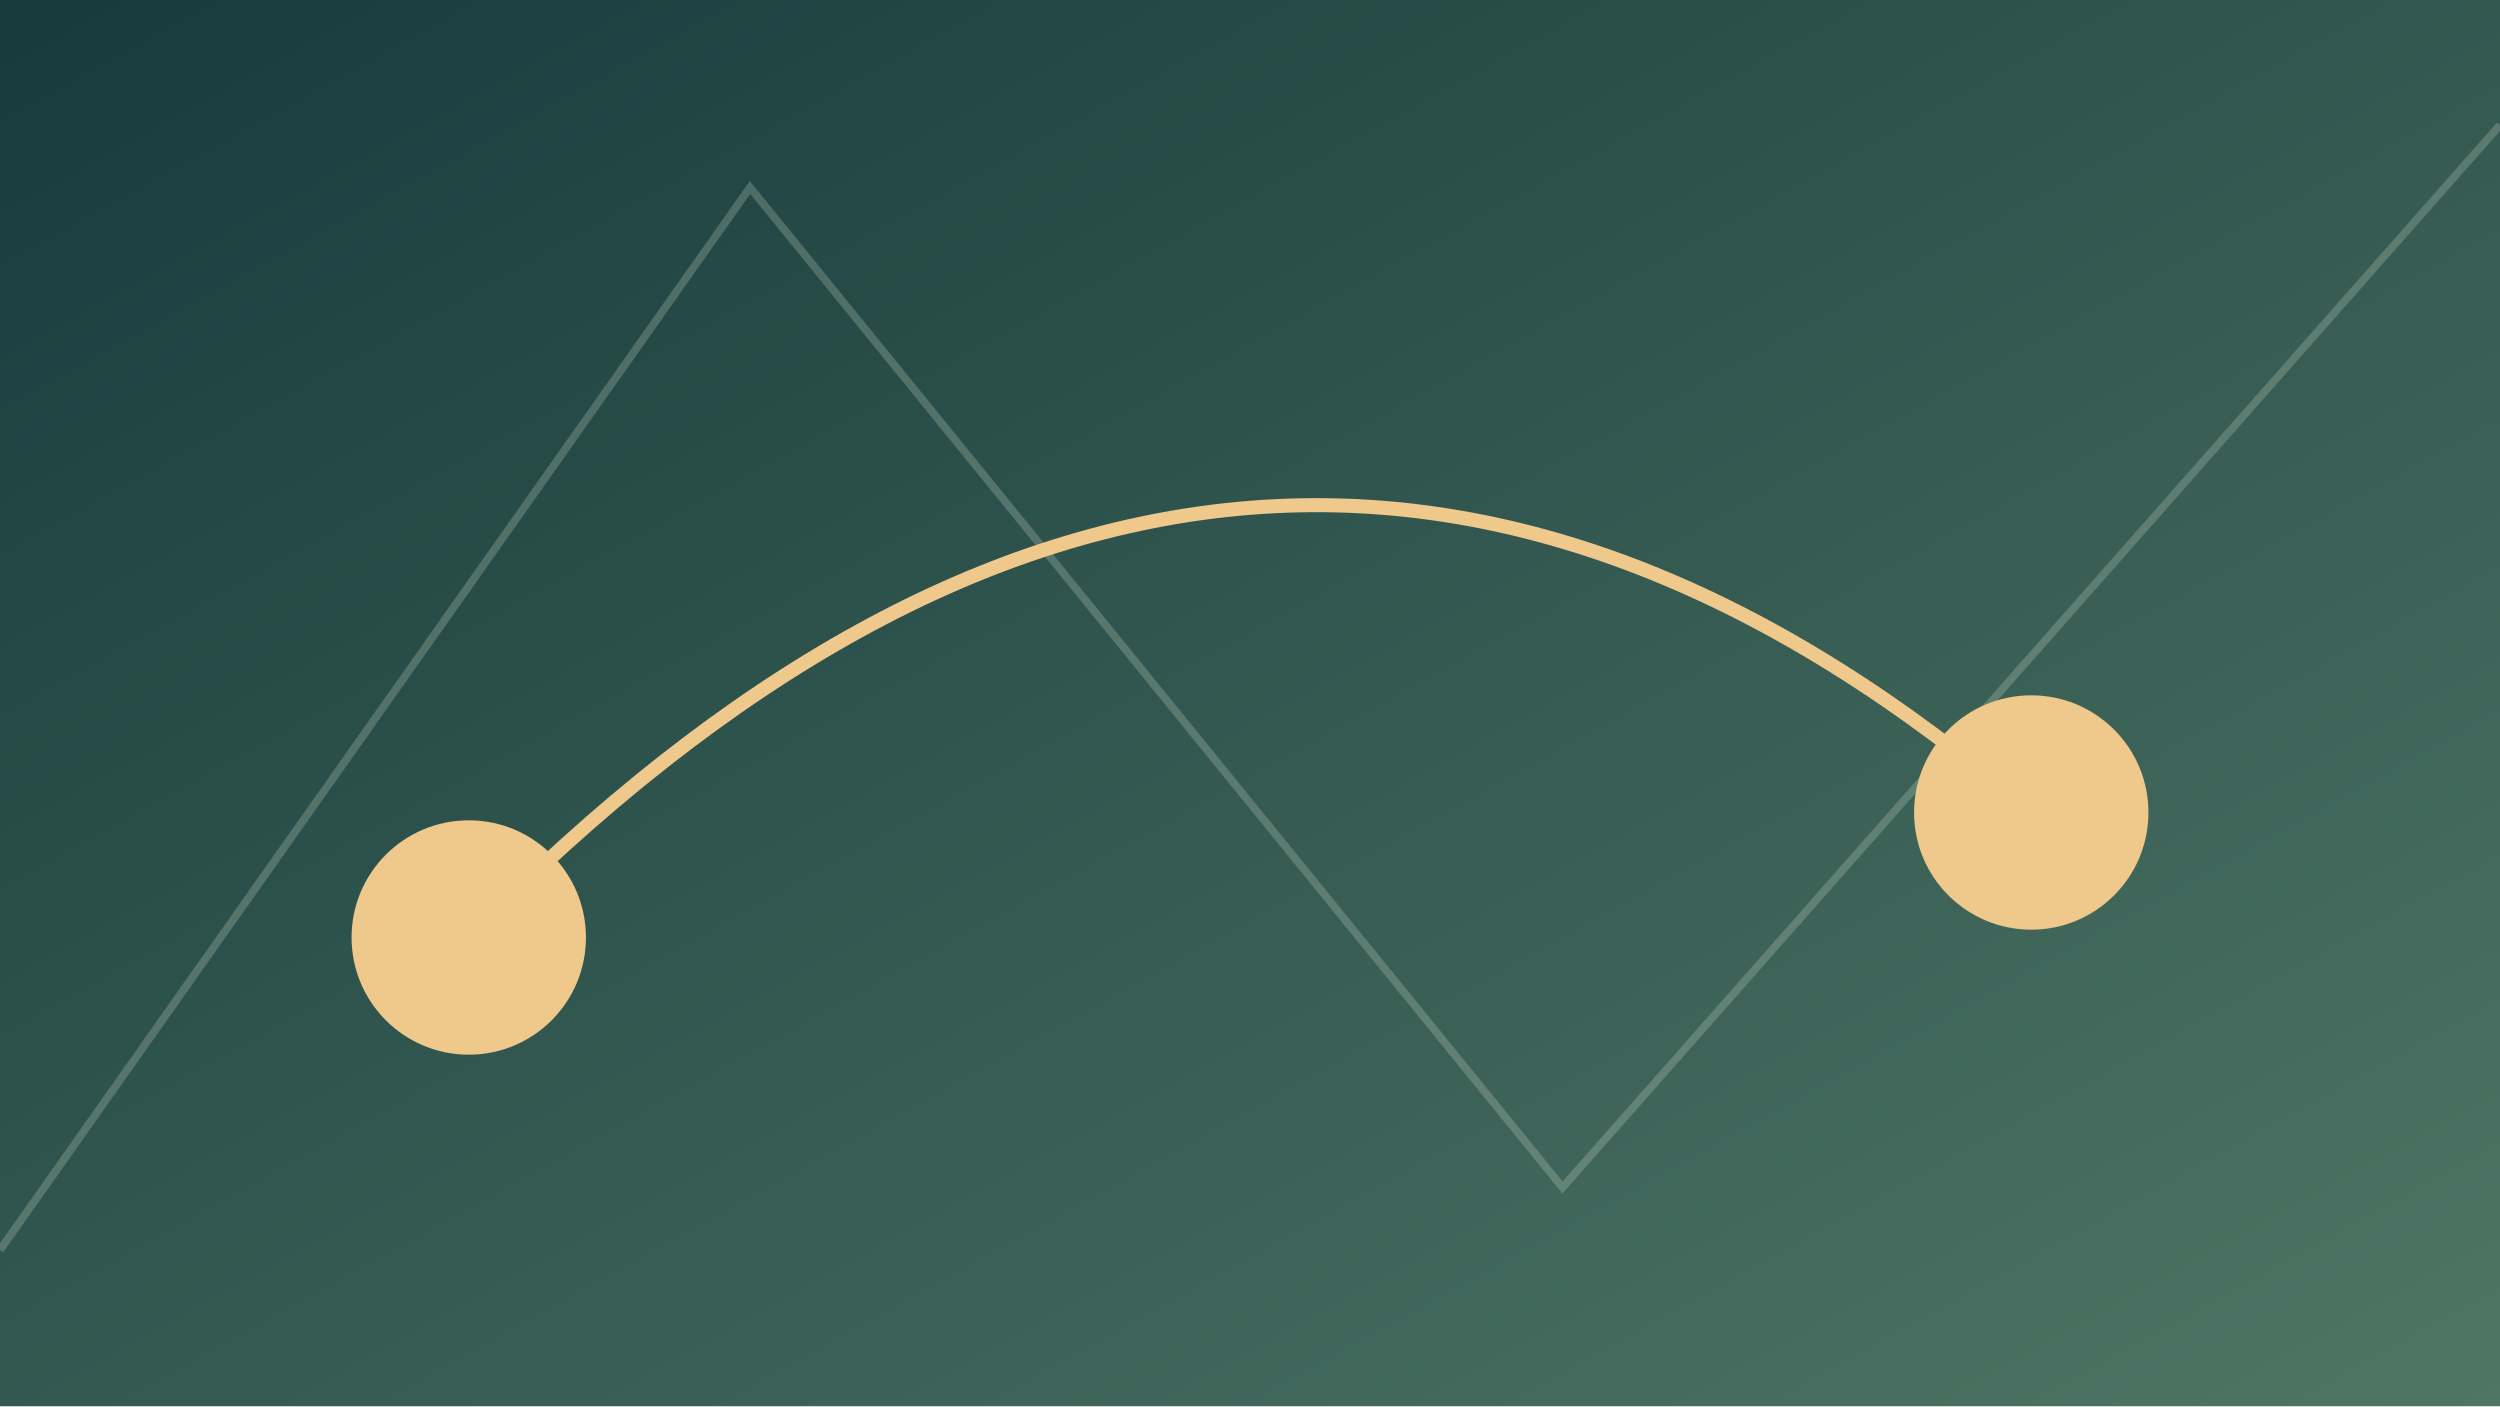
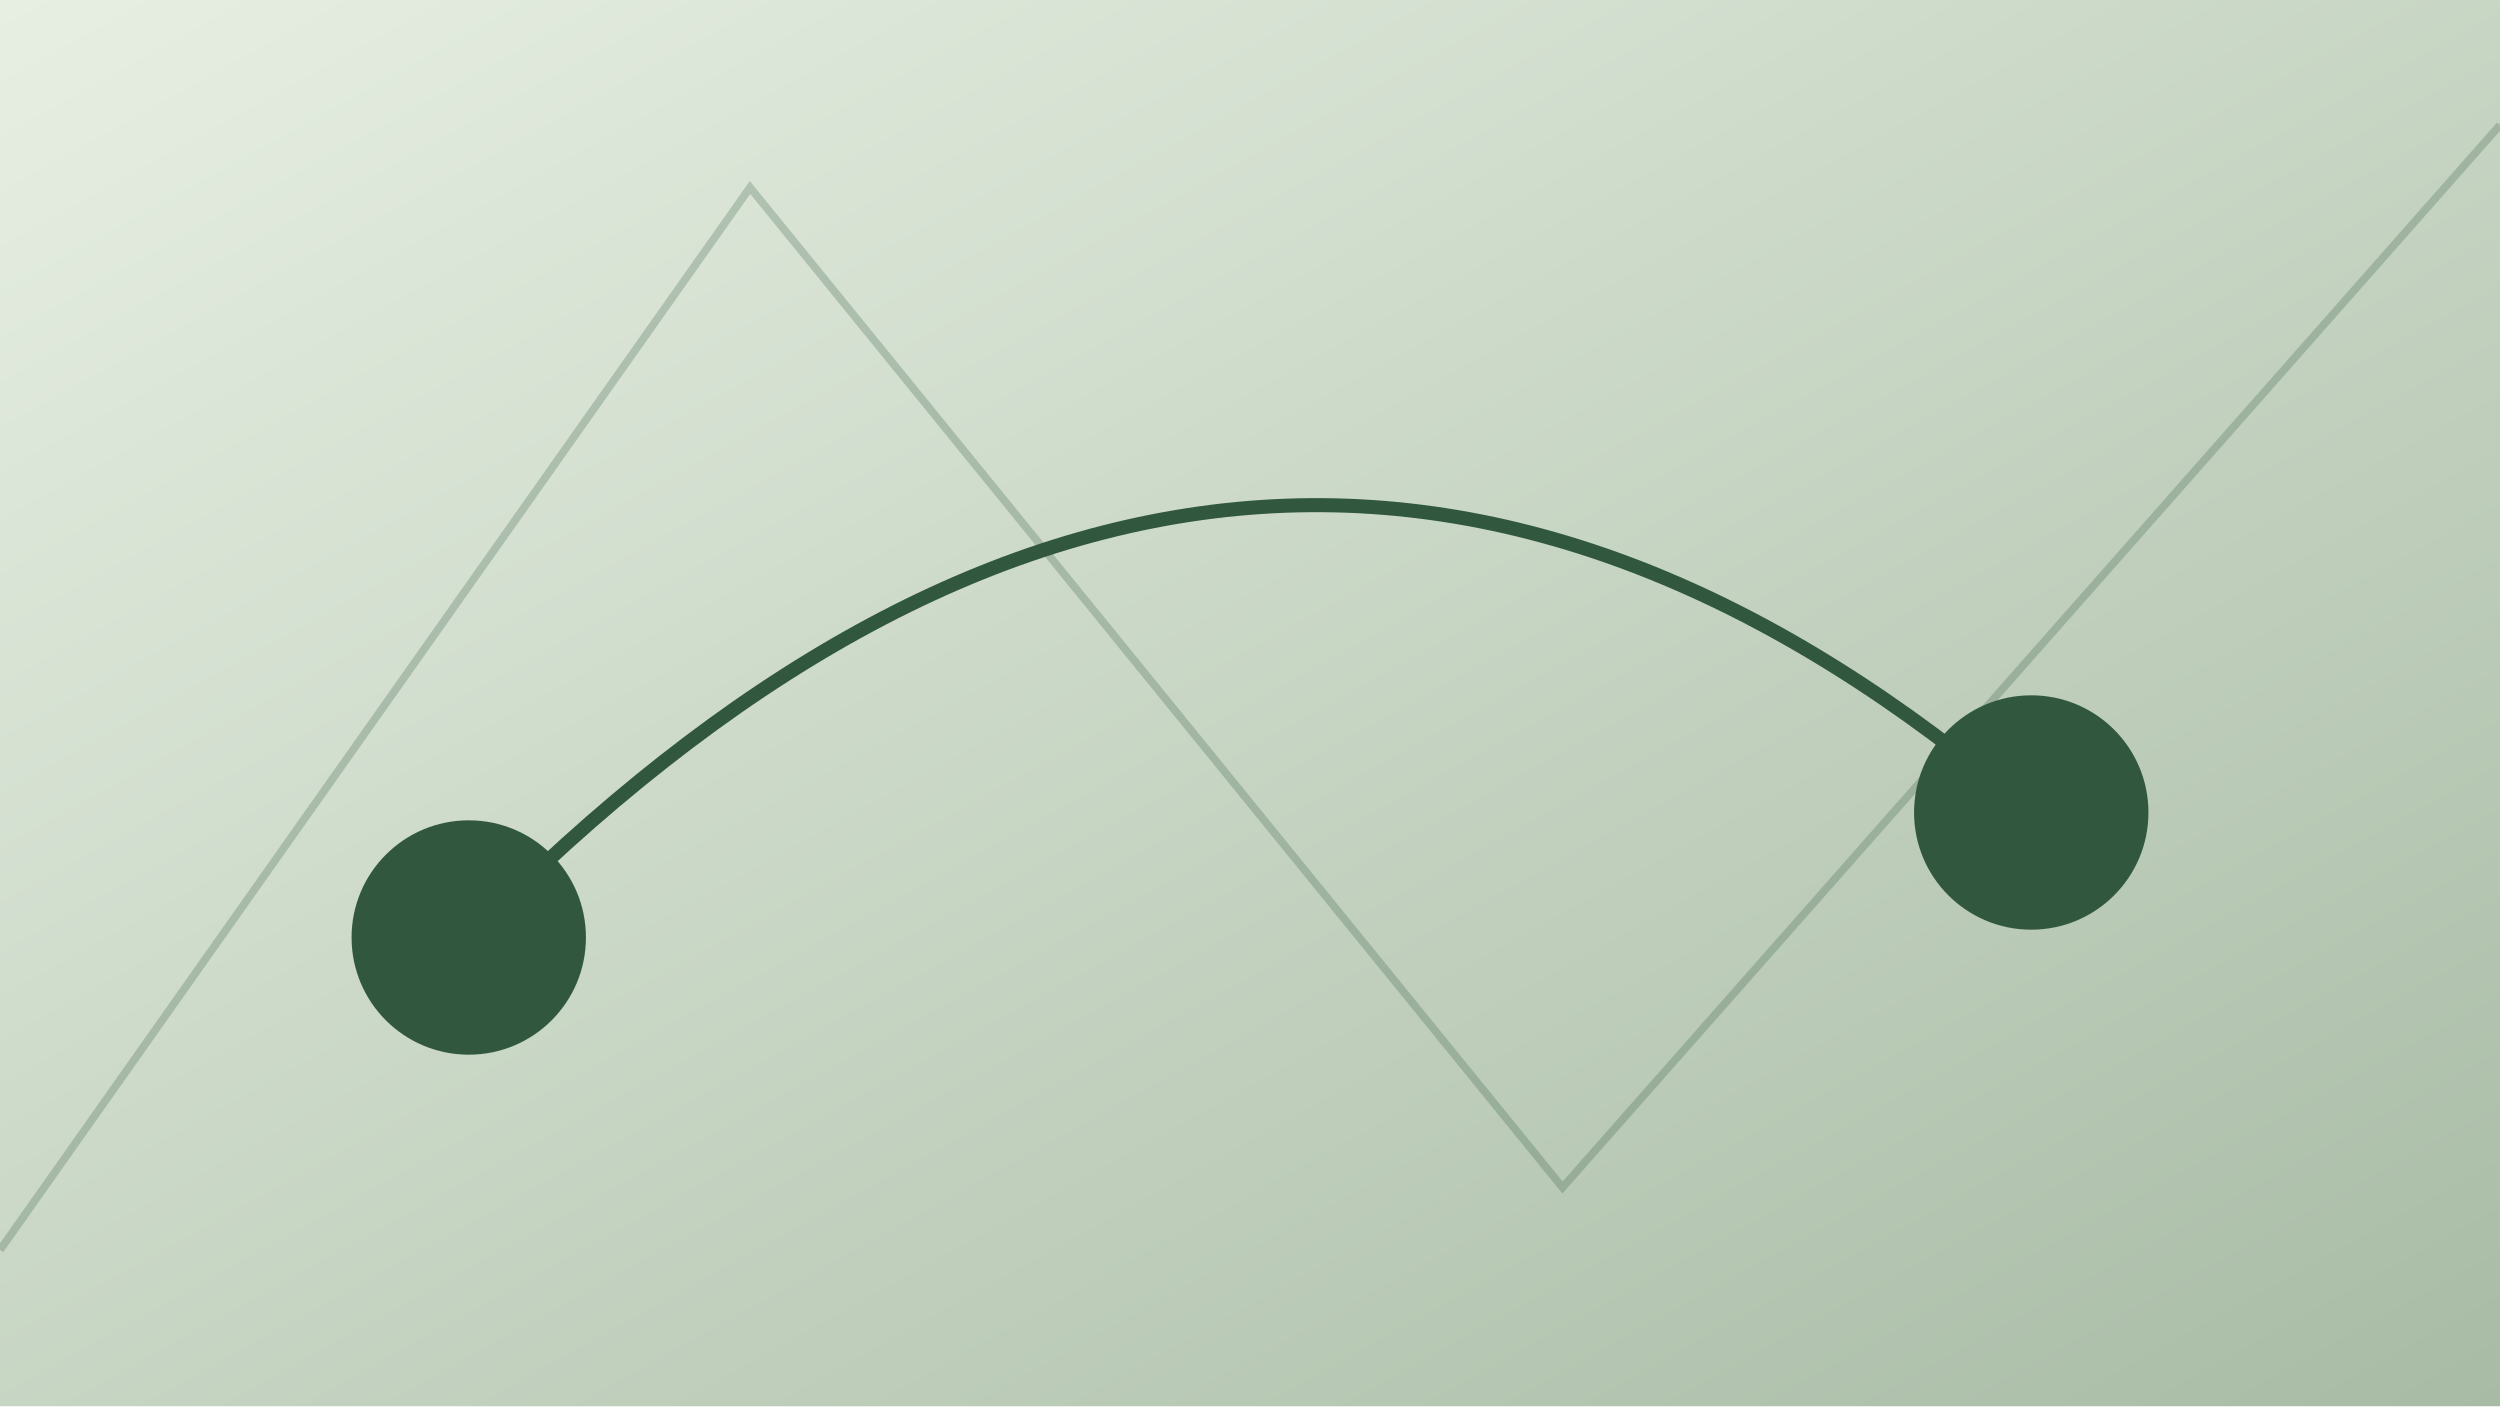
<svg xmlns="http://www.w3.org/2000/svg" viewBox="0 0 1600 900" width="1600" height="900" role="img" aria-labelledby="title desc">
  <defs>
    <linearGradient id="fondo" x2="1" y2="1">
-       <stop stop-color="#173b3c" />
-       <stop offset="1" stop-color="#4e7565" />
+       <stop stop-color="#e7efe3" />
+       <stop offset="1" stop-color="#a8bca5" />
    </linearGradient>
  </defs>
  <path fill="url(#fondo)" d="M0 0h1600v900H0z" />
-   <path d="M0 800L480 120 1000 760 1600 80" fill="none" stroke="#d1ddc6" stroke-width="5" opacity=".25" />
-   <path d="M300 600Q800 90 1300 520" fill="none" stroke="#efc88b" stroke-width="9" />
-   <circle cx="300" cy="600" r="75" fill="#efc88b" />
-   <circle cx="1300" cy="520" r="75" fill="#efc88b" />
+   <path d="M0 800L480 120 1000 760 1600 80" fill="none" stroke="#31583e" stroke-width="5" opacity=".25" />
+   <path d="M300 600Q800 90 1300 520" fill="none" stroke="#31583e" stroke-width="9" />
+   <circle cx="300" cy="600" r="75" fill="#31583e" />
+   <circle cx="1300" cy="520" r="75" fill="#31583e" />
</svg>
